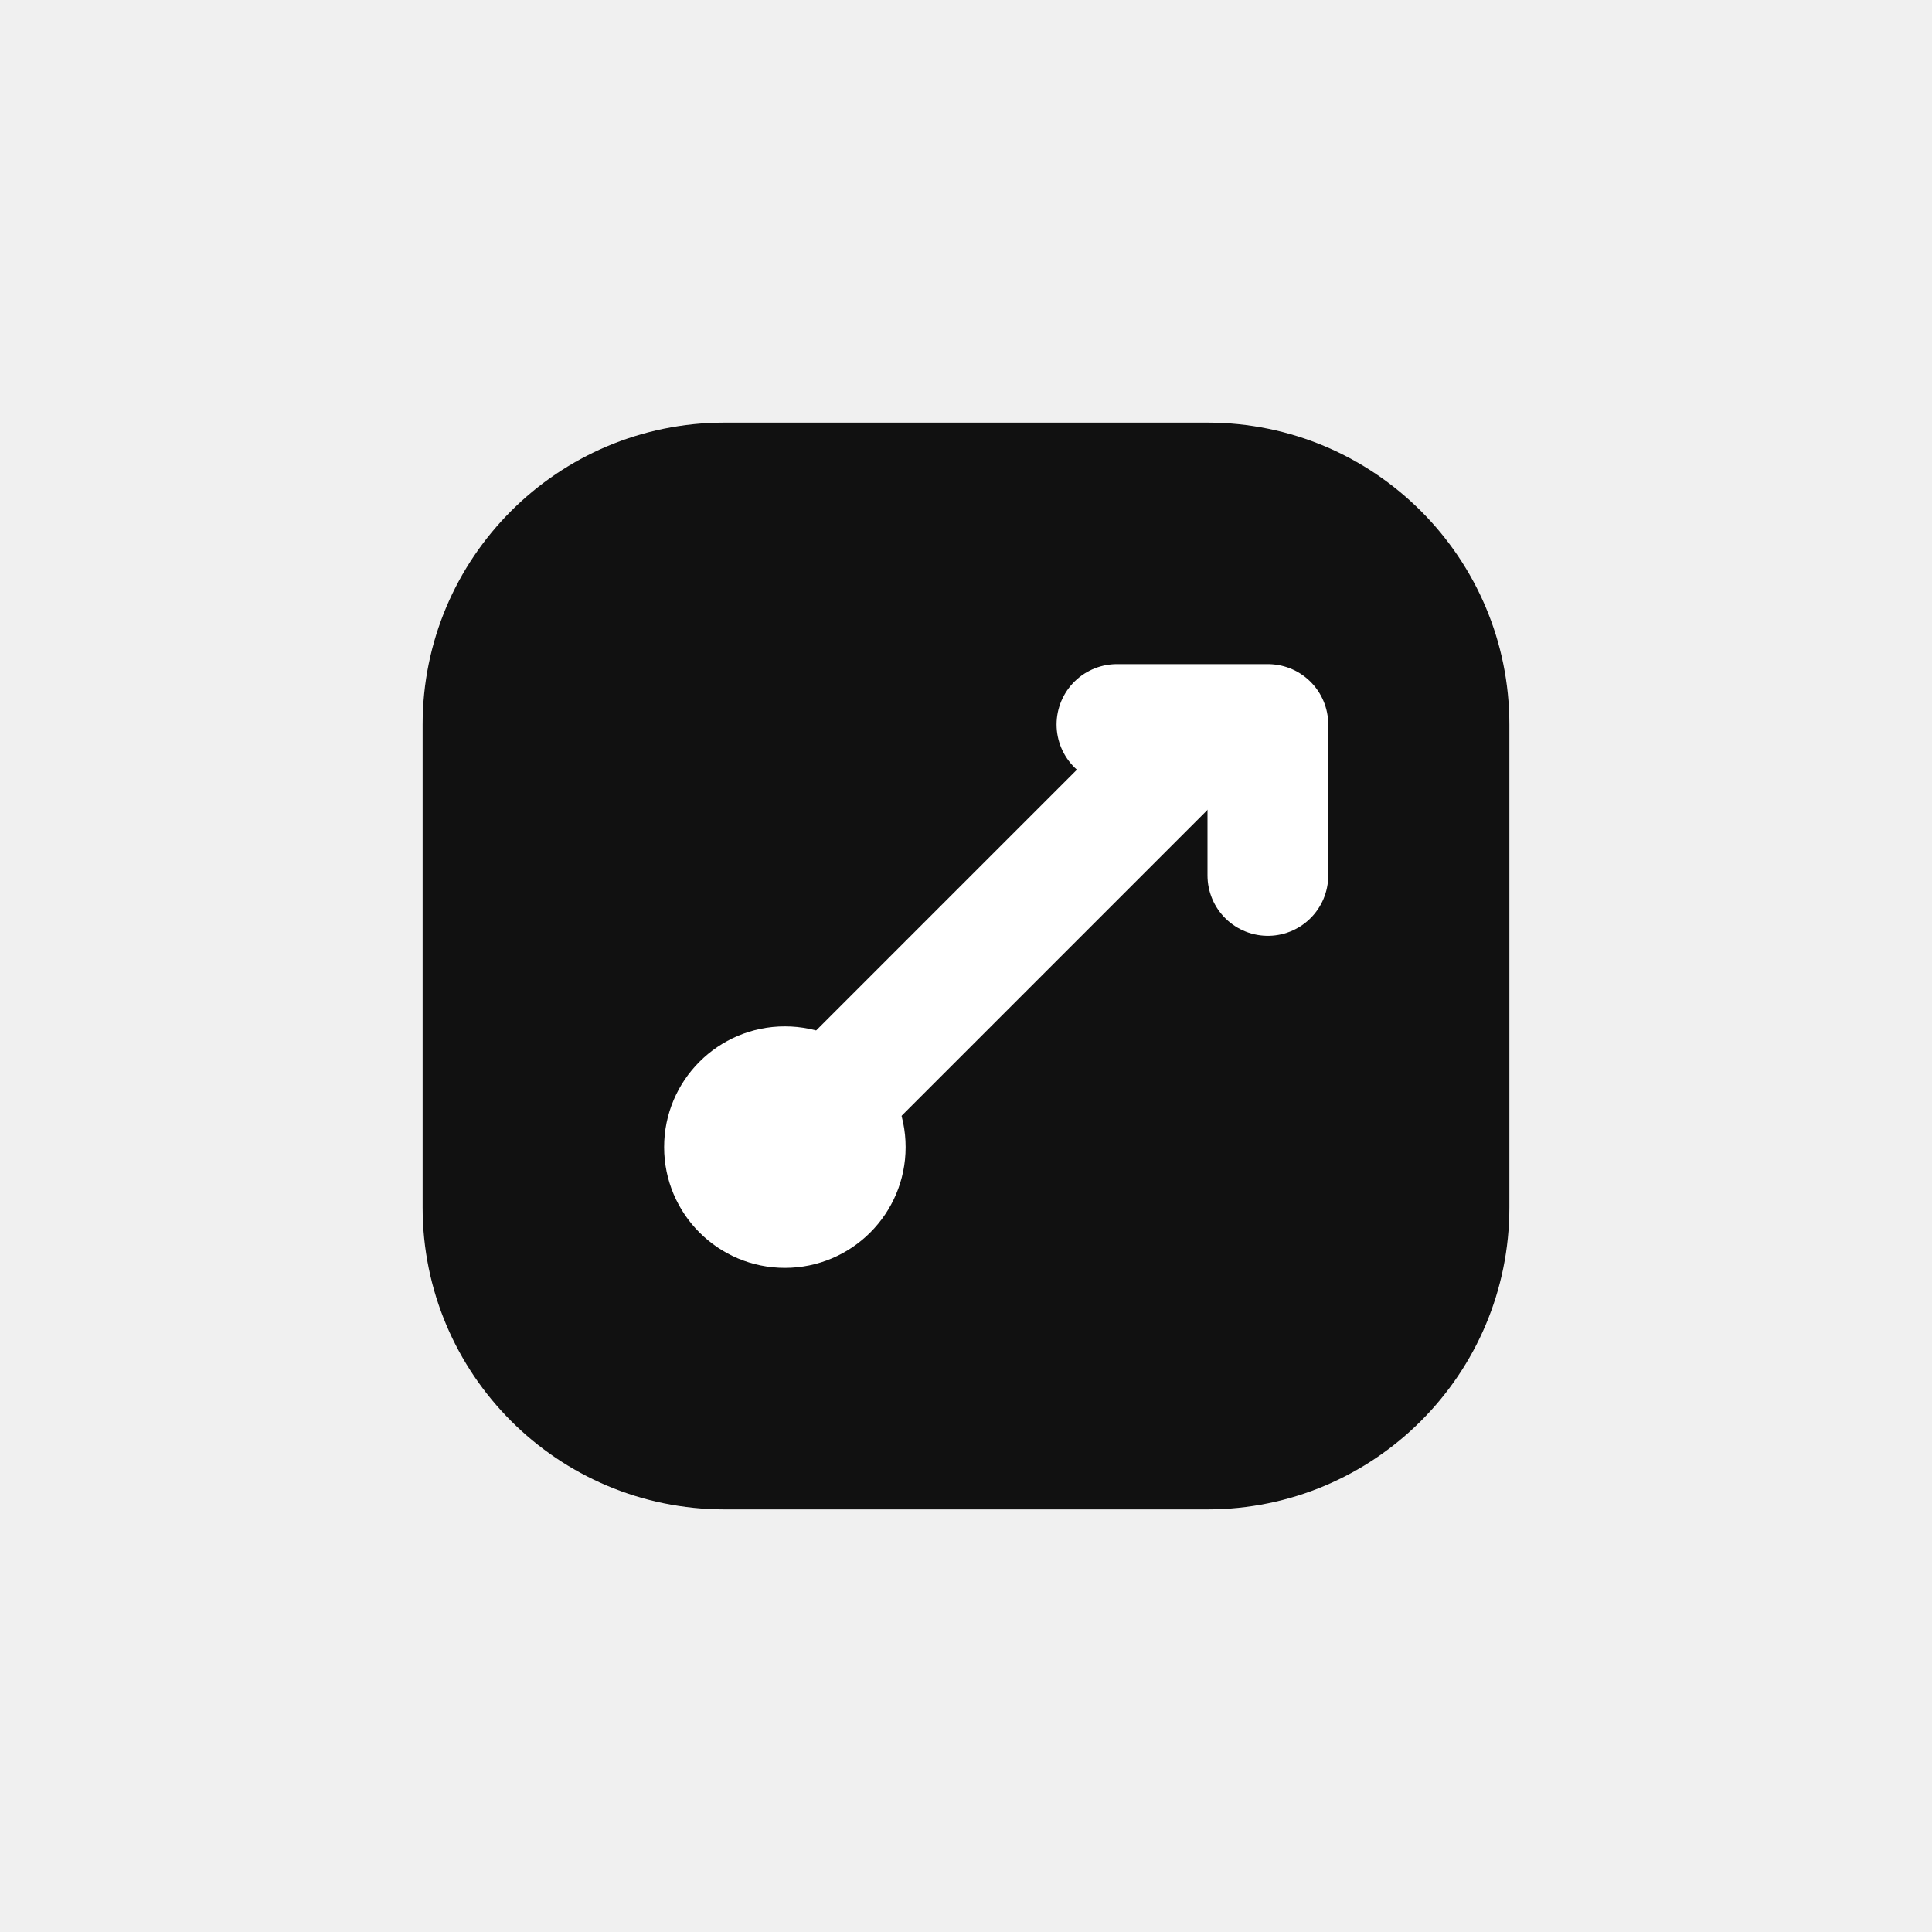
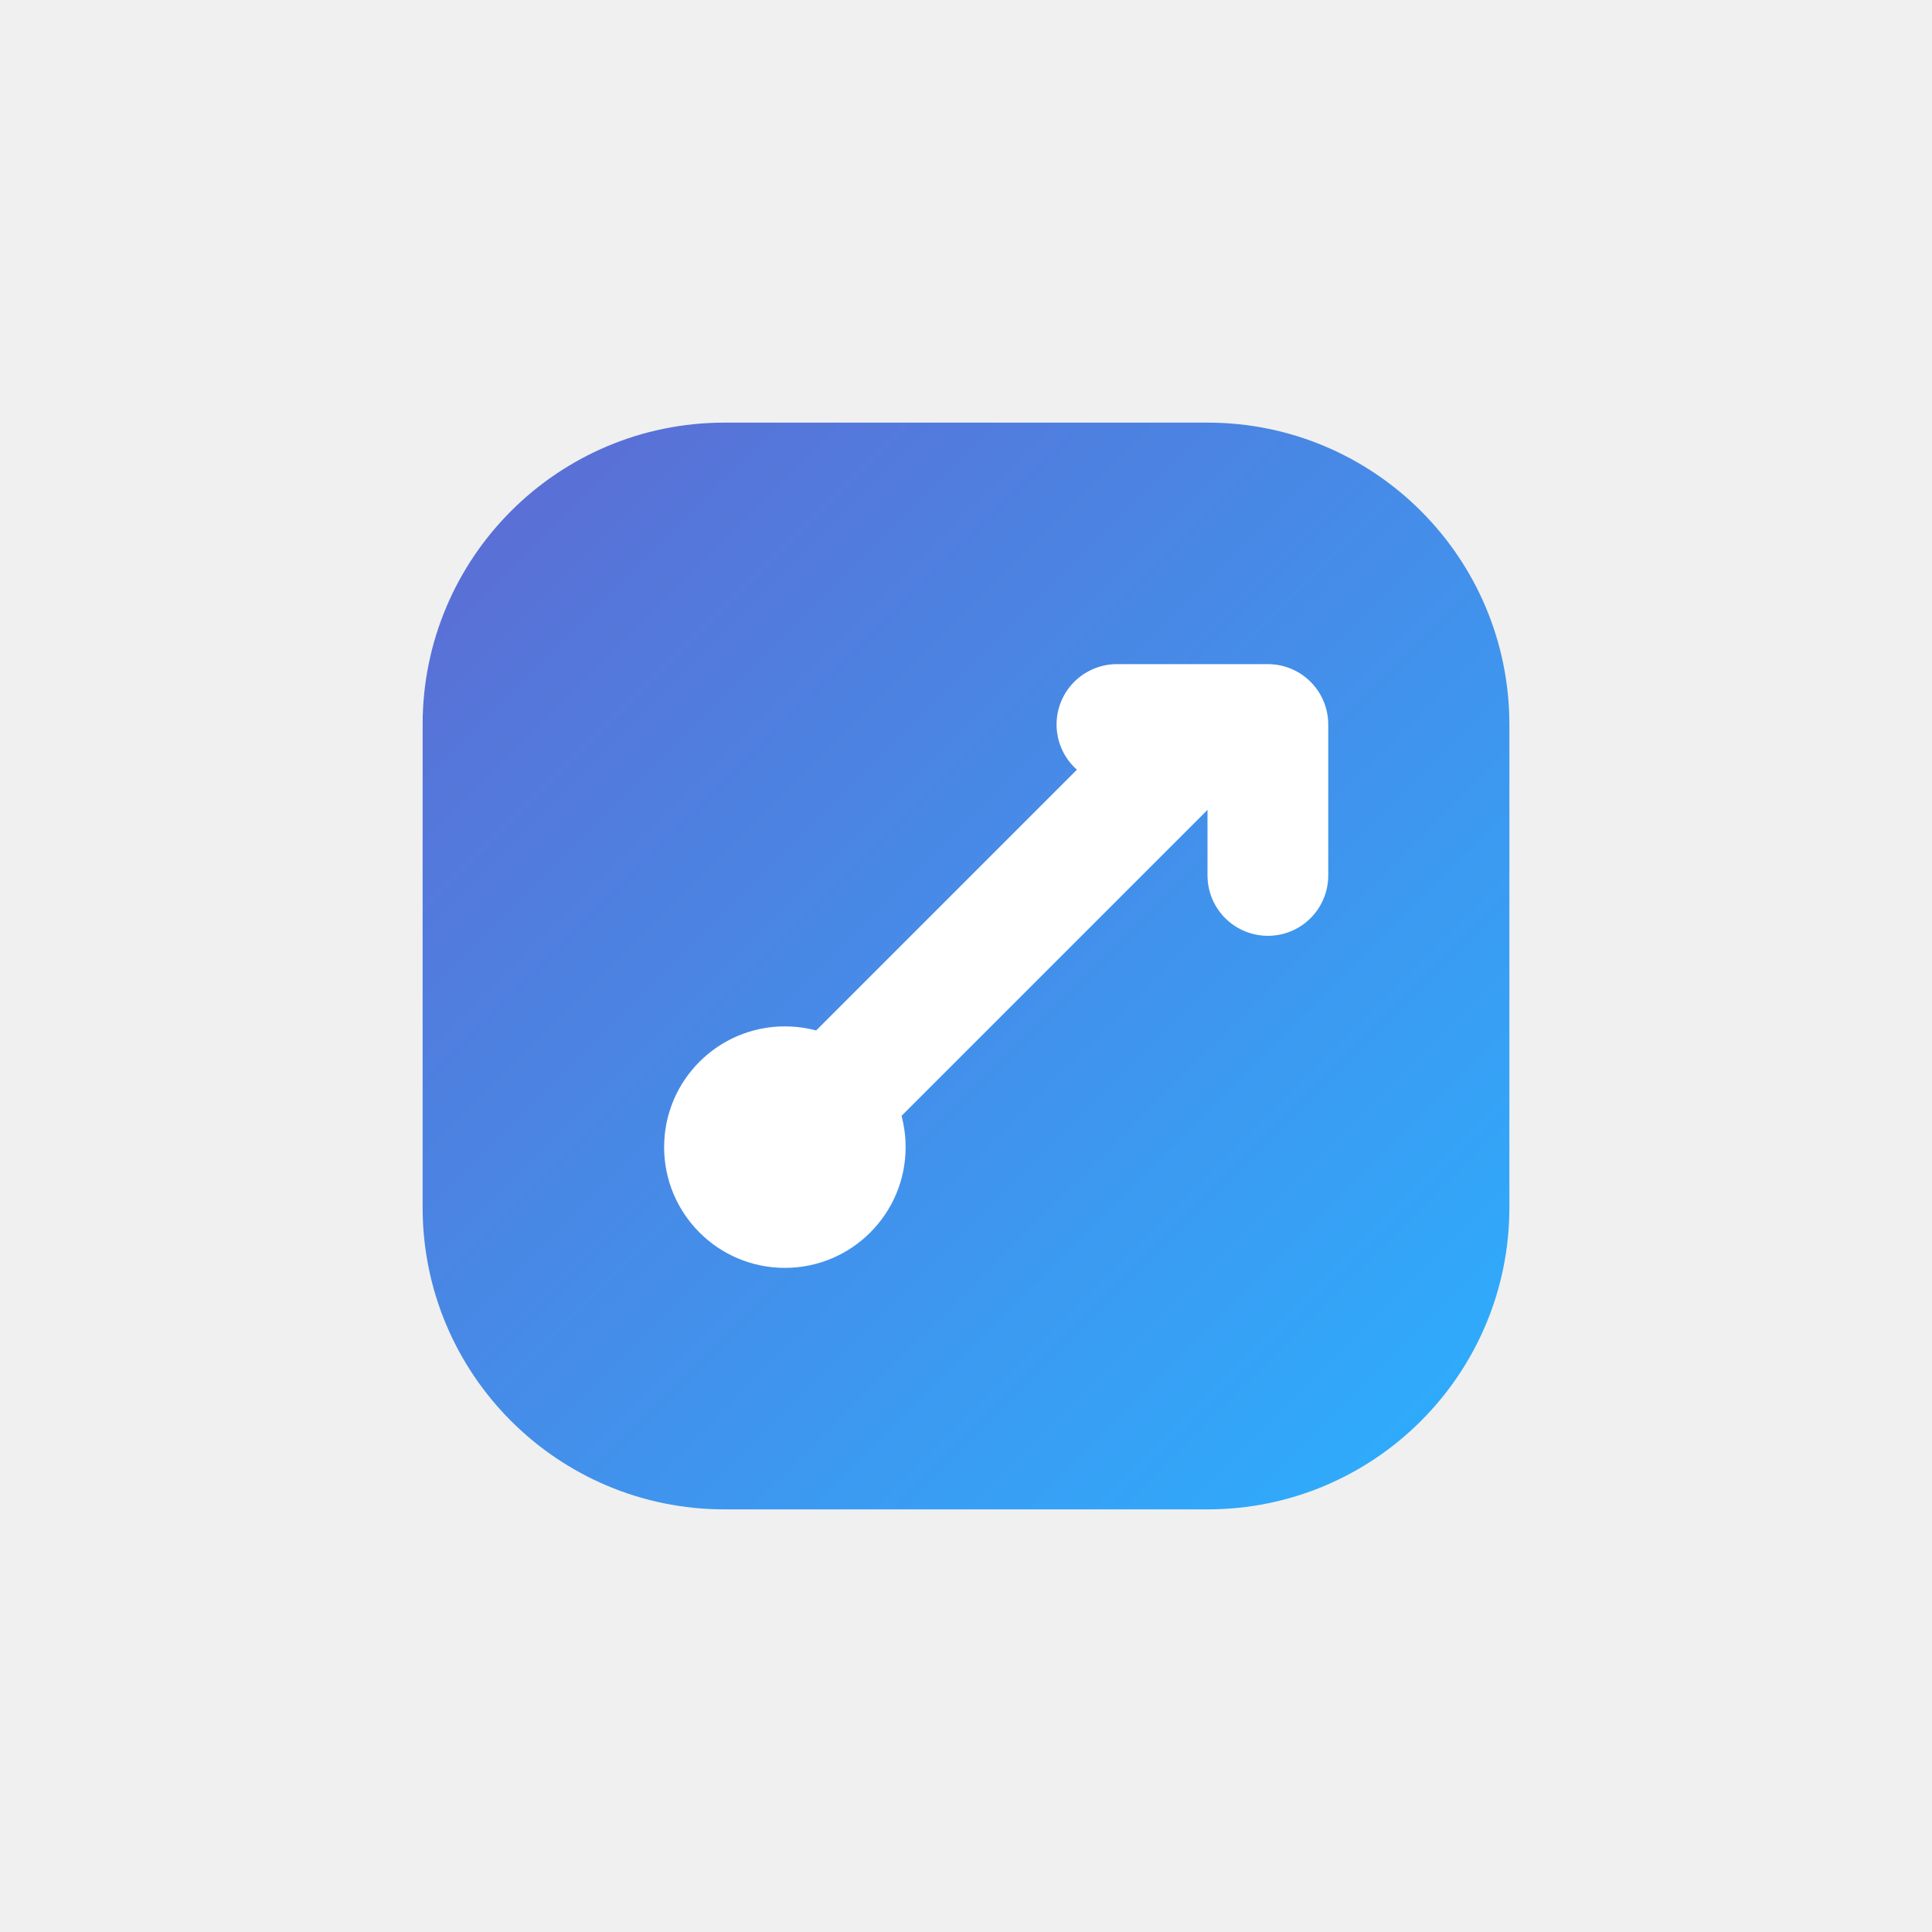
<svg xmlns="http://www.w3.org/2000/svg" width="56" height="56" viewBox="0 0 64 64" fill="none">
-   <rect x="14" y="14" width="36" height="36" rx="10" fill="#111111" />
+   <rect x="14" y="14" width="36" height="36" rx="10" fill="url(#linearGradient)" />
  <circle cx="26" cy="38" r="4" fill="white" />
  <path d="M27 37L39 25" stroke="white" stroke-width="4" stroke-linecap="round" />
  <path d="M37 24H42V29" stroke="white" stroke-width="4" stroke-linecap="round" stroke-linejoin="round" />
+   <defs>
+     <linearGradient id="linearGradient" x1="14" y1="14" x2="50" y2="50" gradientUnits="userSpaceOnUse">
+       <stop offset="0" stop-color="#5E6AD2" />
+       <stop offset="1" stop-color="#2BB0FF" />
+     </linearGradient>
+   </defs>
</svg>
